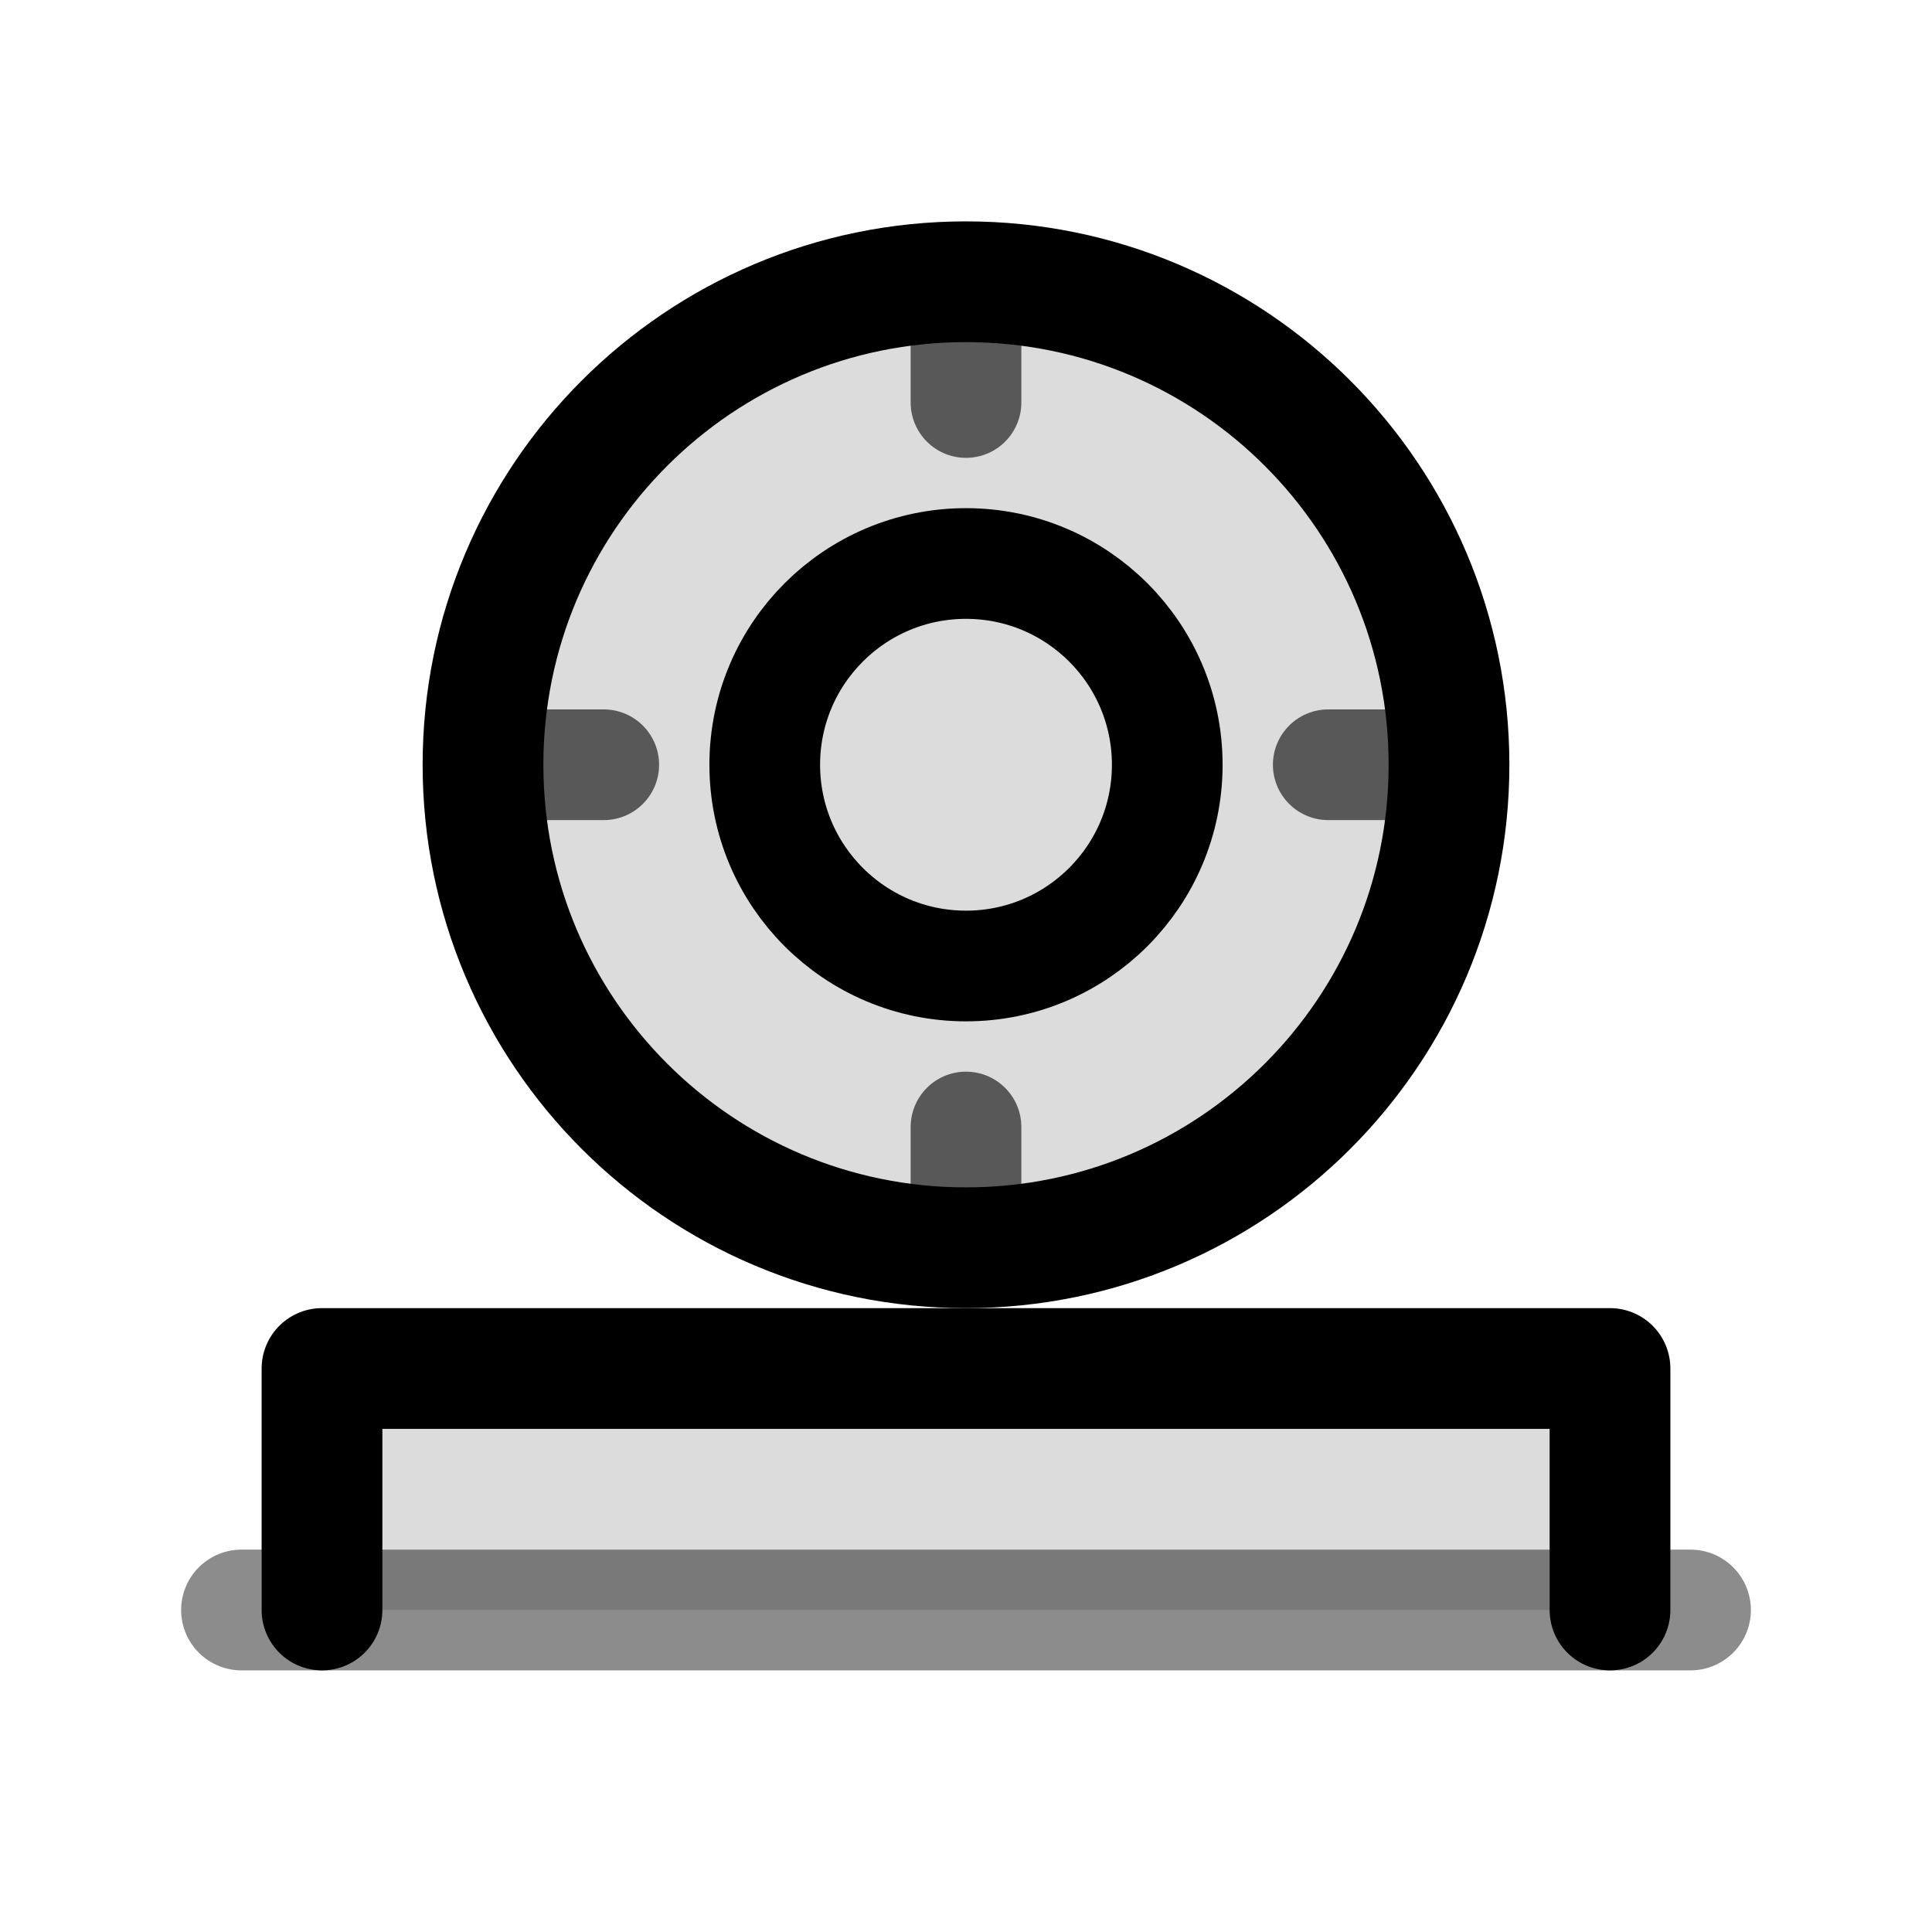
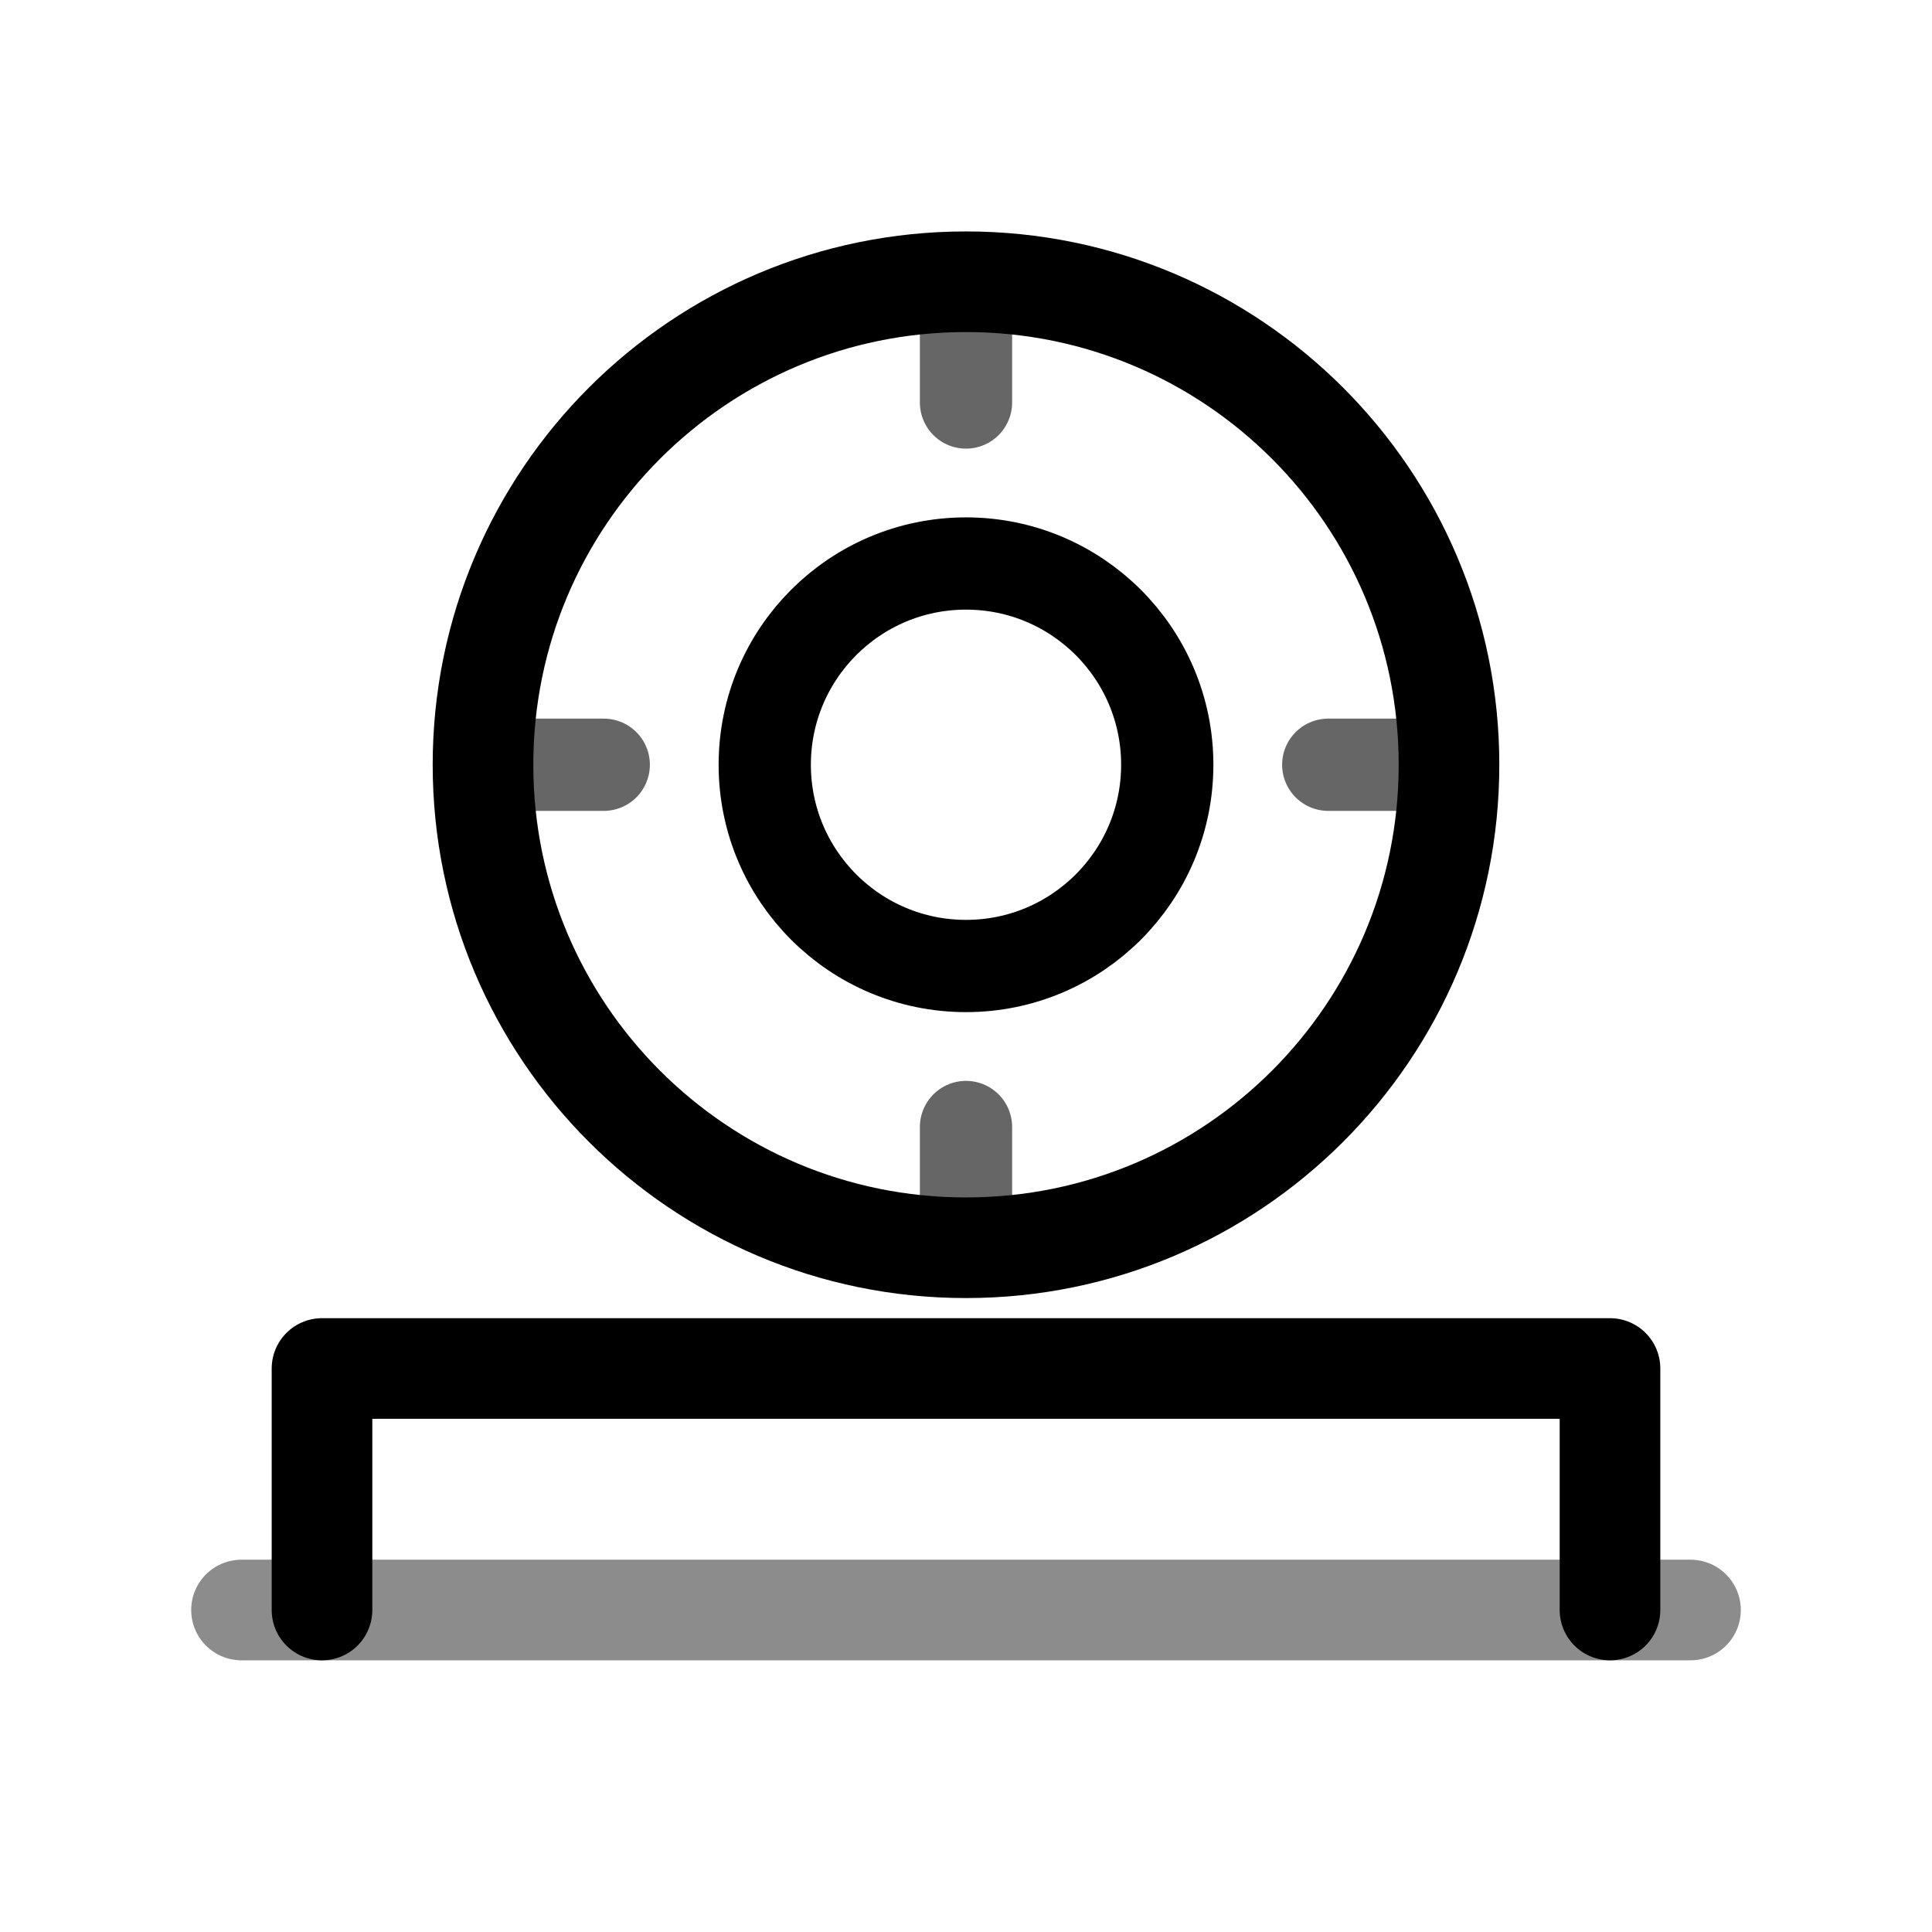
- <svg xmlns="http://www.w3.org/2000/svg" viewBox="0 0 48 48" fill="none" stroke="currentColor" stroke-linecap="round" stroke-linejoin="round" stroke-width="3">
-   <circle fill="currentColor" fill-opacity="0.14" stroke="none" cx="24" cy="19" r="12" />
+ <svg xmlns="http://www.w3.org/2000/svg" viewBox="0 0 48 48" fill="none" stroke="currentColor" stroke-linecap="round" stroke-linejoin="round" stroke-width="2.5">
  <circle cx="24" cy="19" r="12" />
-   <circle cx="24" cy="19" r="5" style="stroke-width: 2.75" />
-   <path d="M24 7v3M24 28v3M12 19h3M33 19h3" opacity="0.6" style="stroke-width: 2.75" />
-   <path fill="currentColor" fill-opacity="0.14" stroke="none" d="M8 40v-6h32v6Z" />
+   <circle cx="24" cy="19" r="5" style="stroke-width: 2.292" />
+   <path d="M24 7v3M24 28v3M12 19h3M33 19h3" opacity="0.6" style="stroke-width: 2.292" />
  <path d="M8 40v-6h32v6" />
  <path d="M6 40h36" opacity="0.45" />
</svg>
